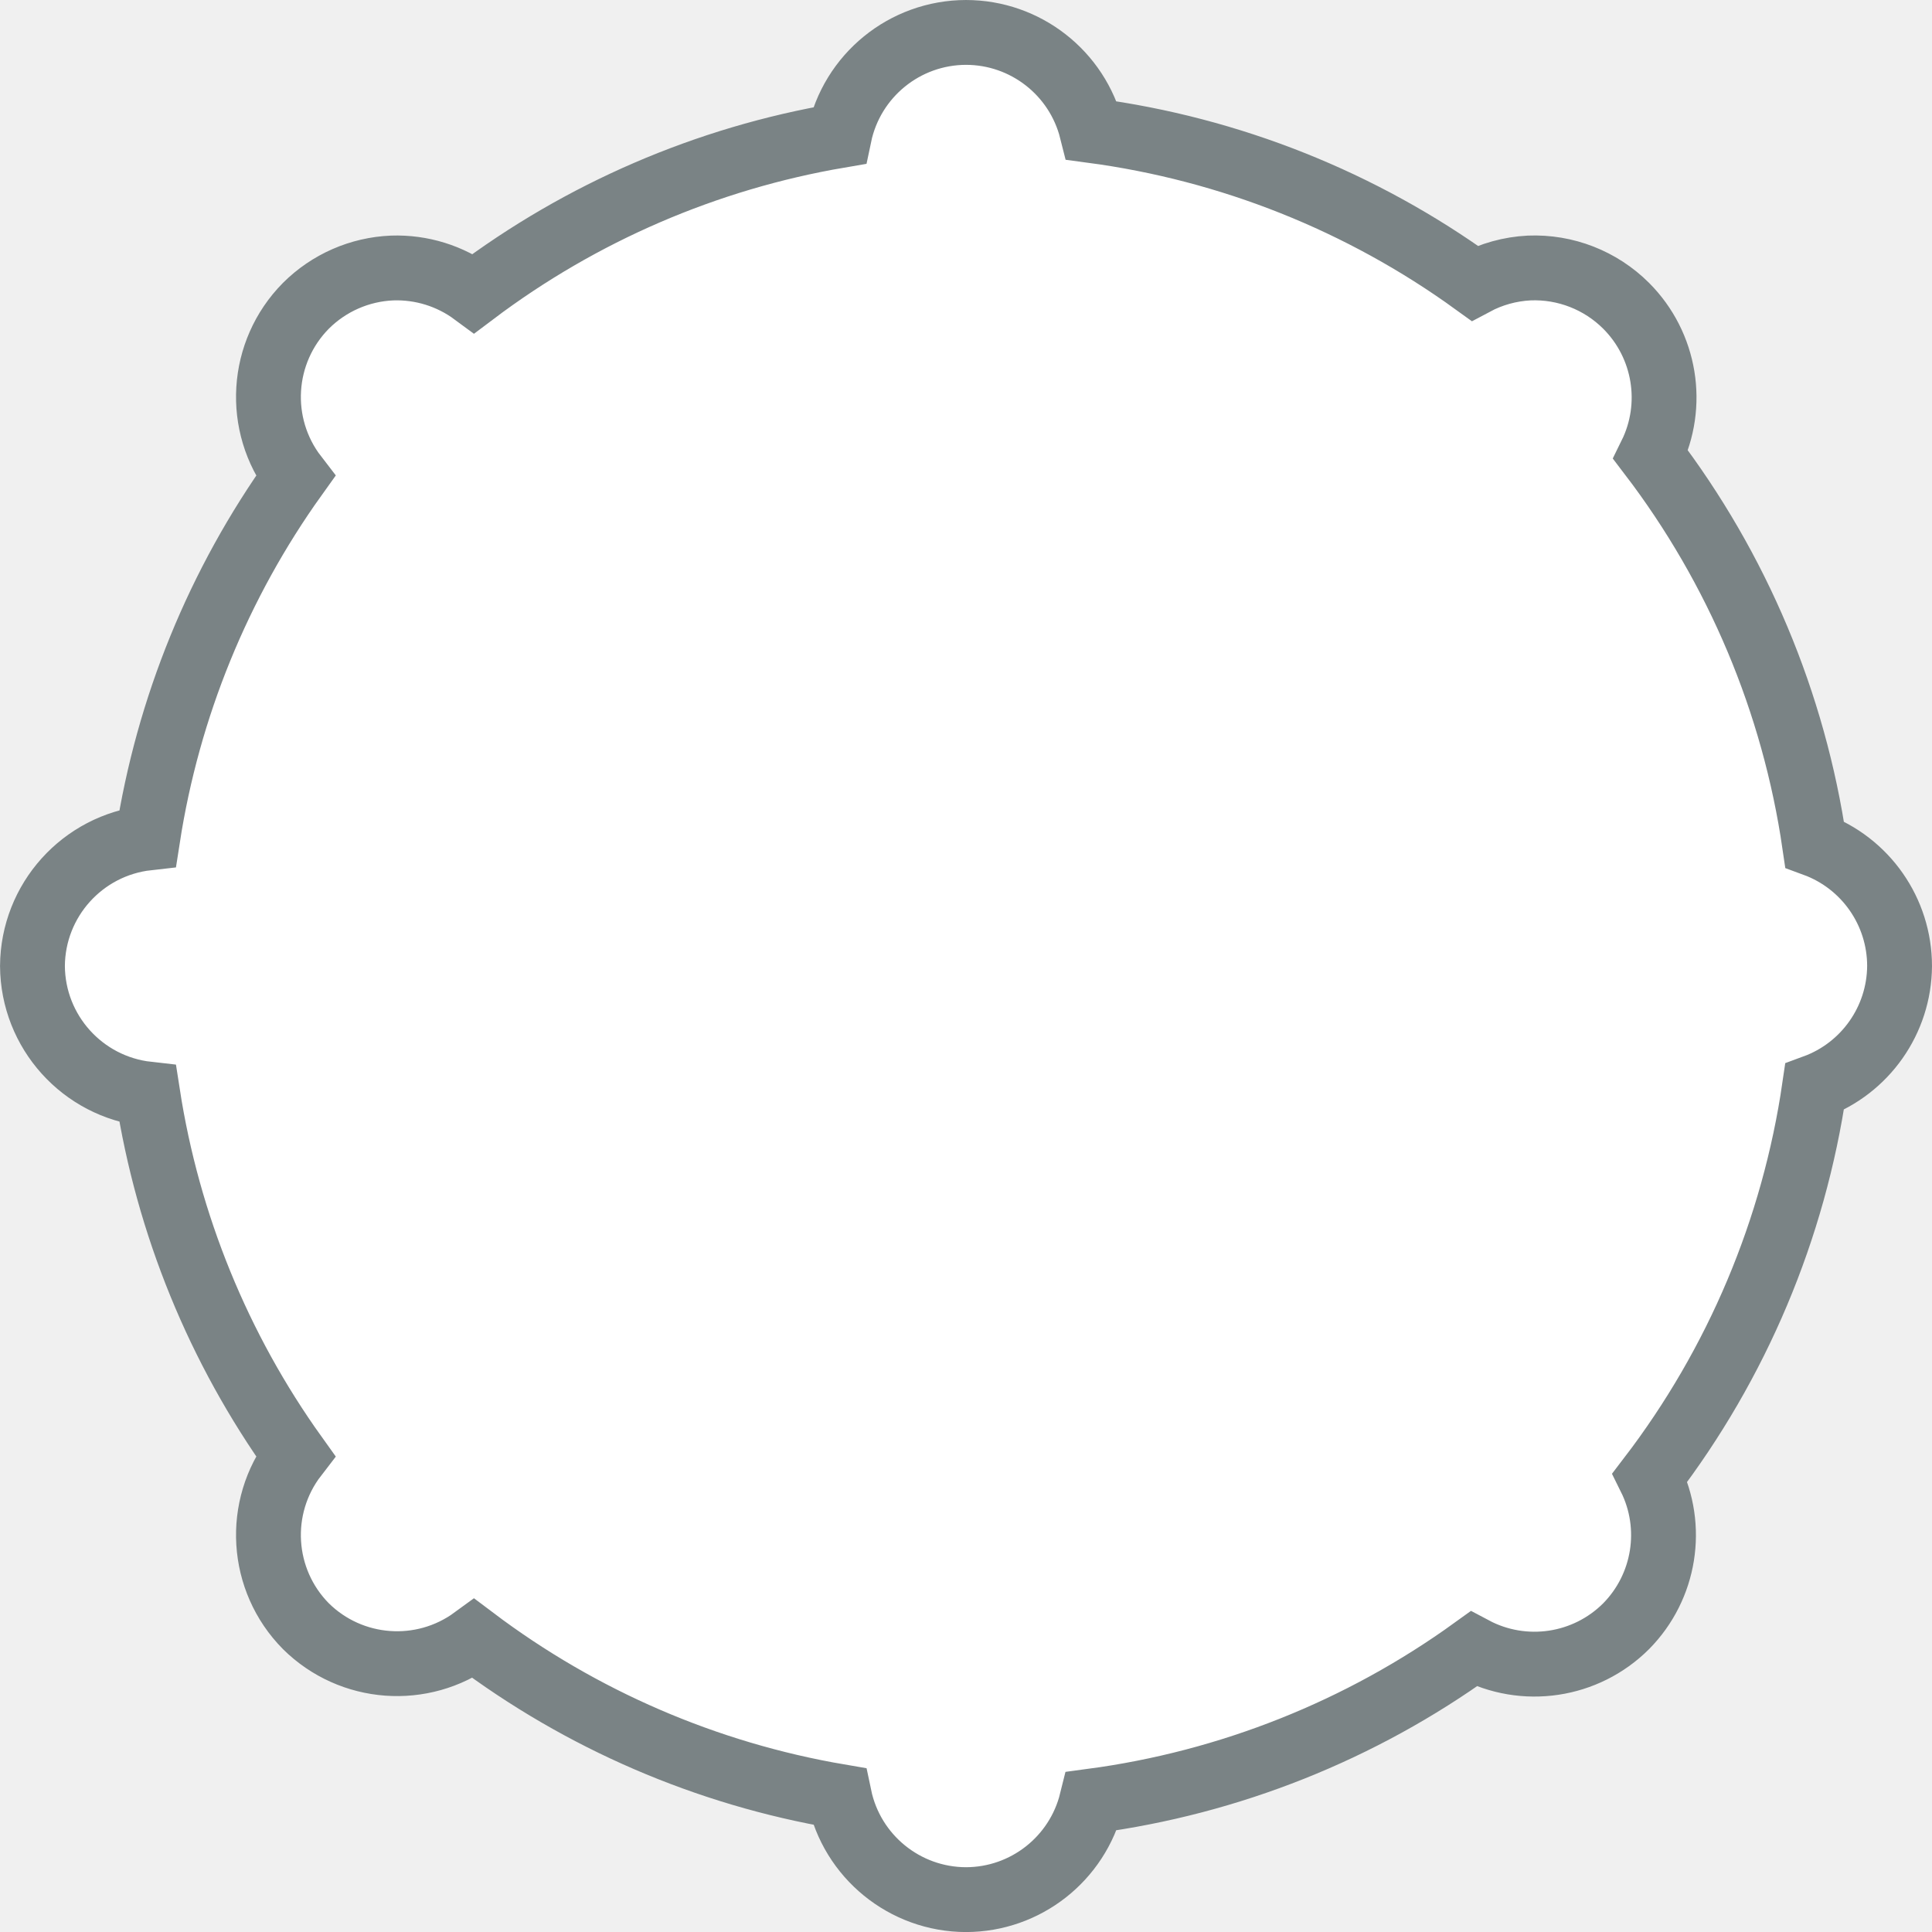
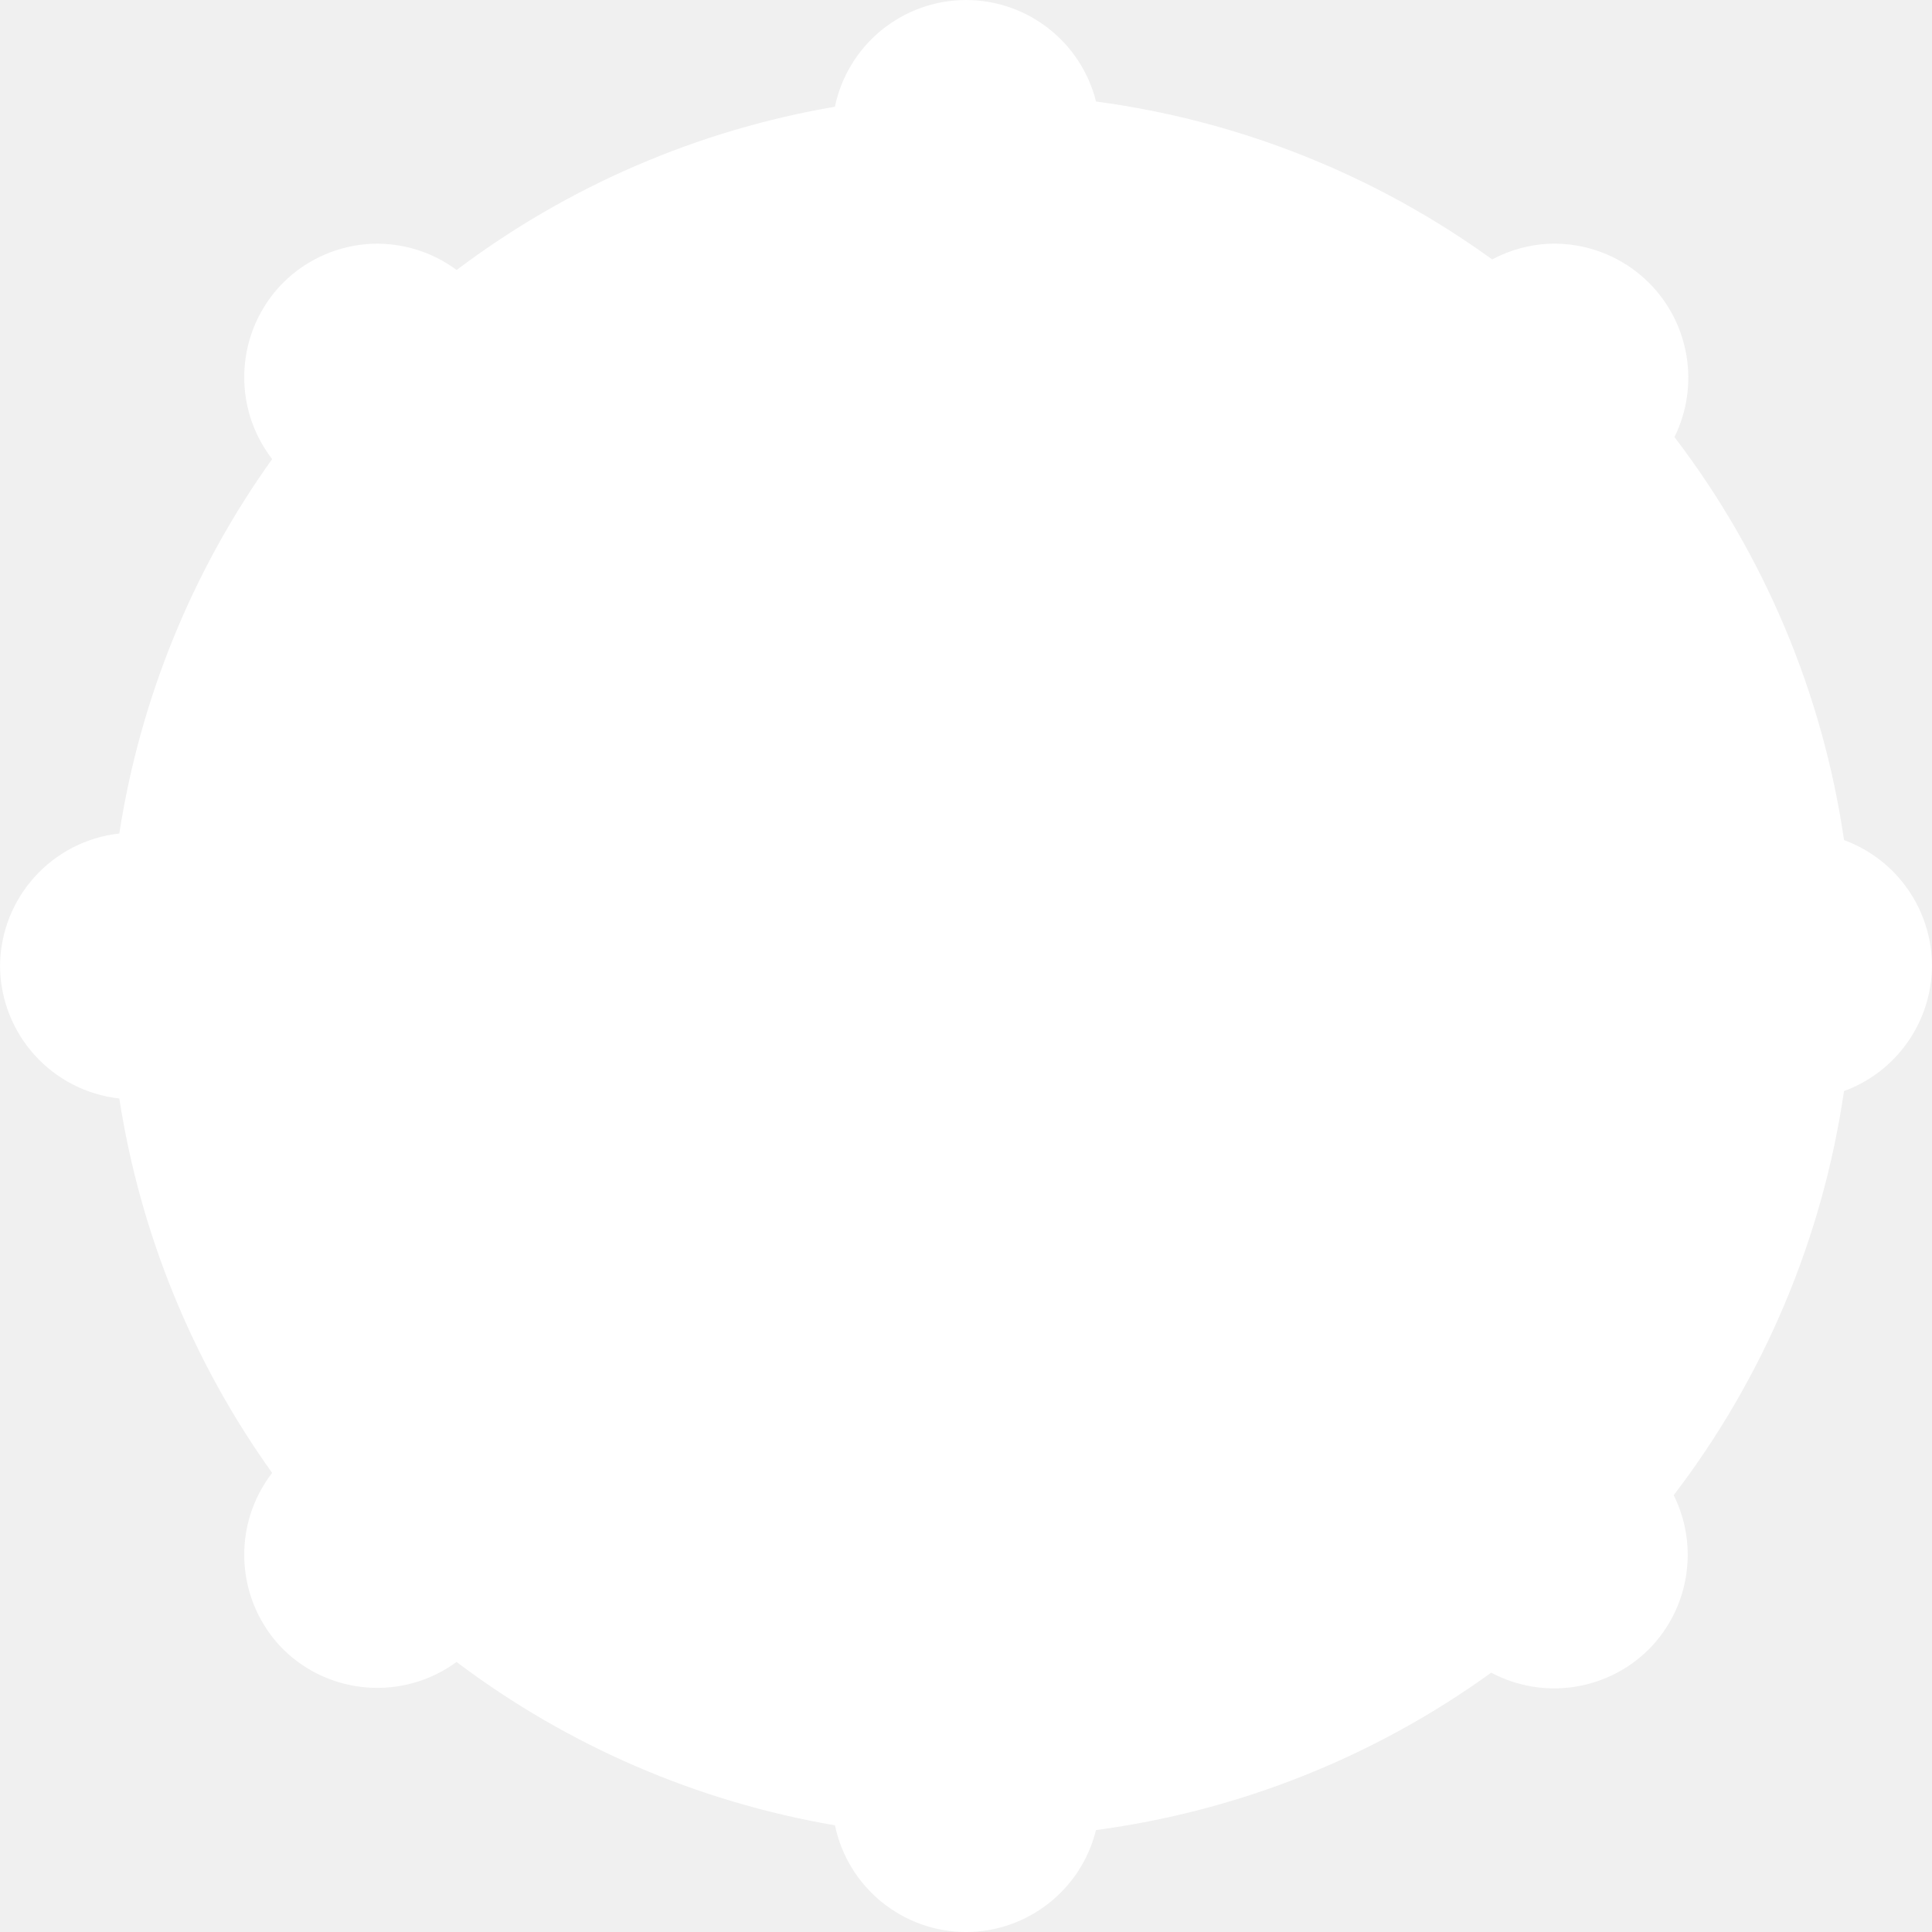
- <svg xmlns="http://www.w3.org/2000/svg" width="149" height="149" viewBox="0 0 39.423 39.423" version="1.1" id="svg10">
+ <svg xmlns="http://www.w3.org/2000/svg" width="150" height="150" viewBox="0 0 39.688 39.688" version="1.1" id="svg10">
  <defs id="defs10" />
-   <g style="opacity:1;fill:#ffffff;fill-opacity:1" id="g9" transform="translate(1.454157,2.512948)">
-     <path id="path15" style="display:inline;opacity:1;fill:#ffffff;fill-opacity:1;stroke:#7a8385;stroke-width:1.323;stroke-dasharray:none;stroke-opacity:1" d="M 16.899,-0.529 A 2.646,2.646 0 0 0 14.314,1.576 17.198,17.198 0 0 0 6.855,4.795 2.646,2.646 57.436 0 0 5.19,4.278 2.646,2.646 57.436 0 0 3.429,5.05 2.646,2.646 57.436 0 0 3.216,8.525 17.198,17.198 0 0 0 0.202,15.908 a 2.646,2.646 0 0 0 -2.352,2.613 2.646,2.646 0 0 0 2.352,2.613 17.198,17.198 0 0 0 3.014,7.383 2.646,2.646 32.564 0 0 0.213,3.475 2.646,2.646 32.564 0 0 3.424,0.254 17.198,17.198 0 0 0 7.462,3.221 2.646,2.646 0 0 0 2.585,2.105 2.646,2.646 0 0 0 2.563,-2.011 17.198,17.198 0 0 0 7.794,-3.104 2.646,2.646 57.436 0 0 3.113,-0.465 2.646,2.646 57.436 0 0 0.486,-3.035 17.198,17.198 0 0 0 3.358,-7.969 2.646,2.646 0 0 0 1.735,-2.467 A 2.646,2.646 0 0 0 34.215,16.038 17.198,17.198 0 0 0 30.871,8.09 2.646,2.646 32.564 0 0 30.37,5.05 2.646,2.646 32.564 0 0 28.39,4.278 2.646,2.646 32.564 0 0 27.276,4.587 17.198,17.198 0 0 0 19.464,1.473 2.646,2.646 0 0 0 16.899,-0.529 Z" transform="translate(1.358116,-1.322321)" />
-     <g style="display:none;fill:#ffffff;fill-opacity:1" transform="matrix(0.80016,0,0,0.8,7.93,8.051)" id="g8">
+   <g style="opacity:1;fill:#ffffff;fill-opacity:1;stroke:none" id="g9" transform="matrix(1.041667,0,0,1.041667,0.8257118,1.928633)">
+     <path id="path15" style="display:inline;opacity:1;fill:#ffffff;fill-opacity:1;stroke:none;stroke-width:1.323;stroke-dasharray:none;stroke-opacity:1" d="M 16.899,-0.529 A 2.646,2.646 0 0 0 14.314,1.576 17.198,17.198 0 0 0 6.855,4.795 2.646,2.646 57.436 0 0 5.19,4.278 2.646,2.646 57.436 0 0 3.429,5.05 2.646,2.646 57.436 0 0 3.216,8.525 17.198,17.198 0 0 0 0.202,15.908 a 2.646,2.646 0 0 0 -2.352,2.613 2.646,2.646 0 0 0 2.352,2.613 17.198,17.198 0 0 0 3.014,7.383 2.646,2.646 32.564 0 0 0.213,3.475 2.646,2.646 32.564 0 0 3.424,0.254 17.198,17.198 0 0 0 7.462,3.221 2.646,2.646 0 0 0 2.585,2.105 2.646,2.646 0 0 0 2.563,-2.011 17.198,17.198 0 0 0 7.794,-3.104 2.646,2.646 57.436 0 0 3.113,-0.465 2.646,2.646 57.436 0 0 0.486,-3.035 17.198,17.198 0 0 0 3.358,-7.969 2.646,2.646 0 0 0 1.735,-2.467 A 2.646,2.646 0 0 0 34.215,16.038 17.198,17.198 0 0 0 30.871,8.09 2.646,2.646 32.564 0 0 30.37,5.05 2.646,2.646 32.564 0 0 28.39,4.278 2.646,2.646 32.564 0 0 27.276,4.587 17.198,17.198 0 0 0 19.464,1.473 2.646,2.646 0 0 0 16.899,-0.529 Z" transform="translate(1.358116,-1.322321)" />
+     <g style="display:none;fill:#ffffff;fill-opacity:1;stroke:none" transform="matrix(0.80016,0,0,0.8,7.93,8.051)" id="g8">
      <ellipse style="opacity:1;fill:#ffffff;fill-opacity:1;stroke:none;stroke-width:3.028;stroke-dasharray:none;stroke-opacity:0.68" cx="12.907" cy="-9.071" id="circle1" rx="3.307" ry="3.307" />
      <ellipse style="opacity:1;fill:#ffffff;fill-opacity:1;stroke:none;stroke-width:3.028;stroke-dasharray:none;stroke-opacity:0.68" cx="12.907" cy="31.94" id="circle6" rx="3.307" ry="3.307" />
      <ellipse style="opacity:1;fill:#ffffff;fill-opacity:1;stroke:none;stroke-width:3.028;stroke-dasharray:none;stroke-opacity:0.68" cx="11.434" cy="-33.408" id="ellipse21" rx="3.307" ry="3.307" transform="rotate(90)" />
      <ellipse style="opacity:1;fill:#ffffff;fill-opacity:1;stroke:none;stroke-width:3.028;stroke-dasharray:none;stroke-opacity:0.68" cx="11.434" cy="7.595" id="ellipse22" rx="3.307" ry="3.307" transform="rotate(90)" />
      <ellipse style="opacity:1;fill:#ffffff;fill-opacity:1;stroke:none;stroke-width:3.028;stroke-dasharray:none;stroke-opacity:0.68" cx="17.212" cy="-21.546" id="ellipse23" rx="3.307" ry="3.307" transform="matrix(0.7070361,0.7071775,-0.7070361,0.7071775,0,0)" />
      <ellipse style="opacity:1;fill:#ffffff;fill-opacity:1;stroke:none;stroke-width:3.028;stroke-dasharray:none;stroke-opacity:0.68" cx="17.212" cy="19.461" id="ellipse24" rx="3.307" ry="3.307" transform="matrix(0.7070361,0.7071775,-0.7070361,0.7071775,0,0)" />
      <ellipse style="opacity:1;fill:#ffffff;fill-opacity:1;stroke:none;stroke-width:3.028;stroke-dasharray:none;stroke-opacity:0.68" cx="-1.043" cy="-37.715" id="ellipse25" rx="3.307" ry="3.307" transform="matrix(-0.7070361,0.7071775,-0.7070361,-0.7071775,0,0)" />
      <ellipse style="opacity:1;fill:#ffffff;fill-opacity:1;stroke:none;stroke-width:3.028;stroke-dasharray:none;stroke-opacity:0.68" cx="-1.043" cy="3.291" id="ellipse26" rx="3.307" ry="3.307" transform="matrix(-0.7070361,0.7071775,-0.7070361,-0.7071775,0,0)" />
    </g>
-     <circle style="display:none;opacity:1;fill:#ffffff;fill-opacity:1;stroke-width:0.292" id="circle4148" cx="17.198" cy="18.521" r="17.198" transform="translate(1.358116,-1.322321)" />
+     <circle style="display:none;opacity:1;fill:#ffffff;fill-opacity:1;stroke:none;stroke-width:0.292" id="circle4148" cx="17.198" cy="18.521" r="17.198" transform="translate(1.358116,-1.322321)" />
  </g>
</svg>
